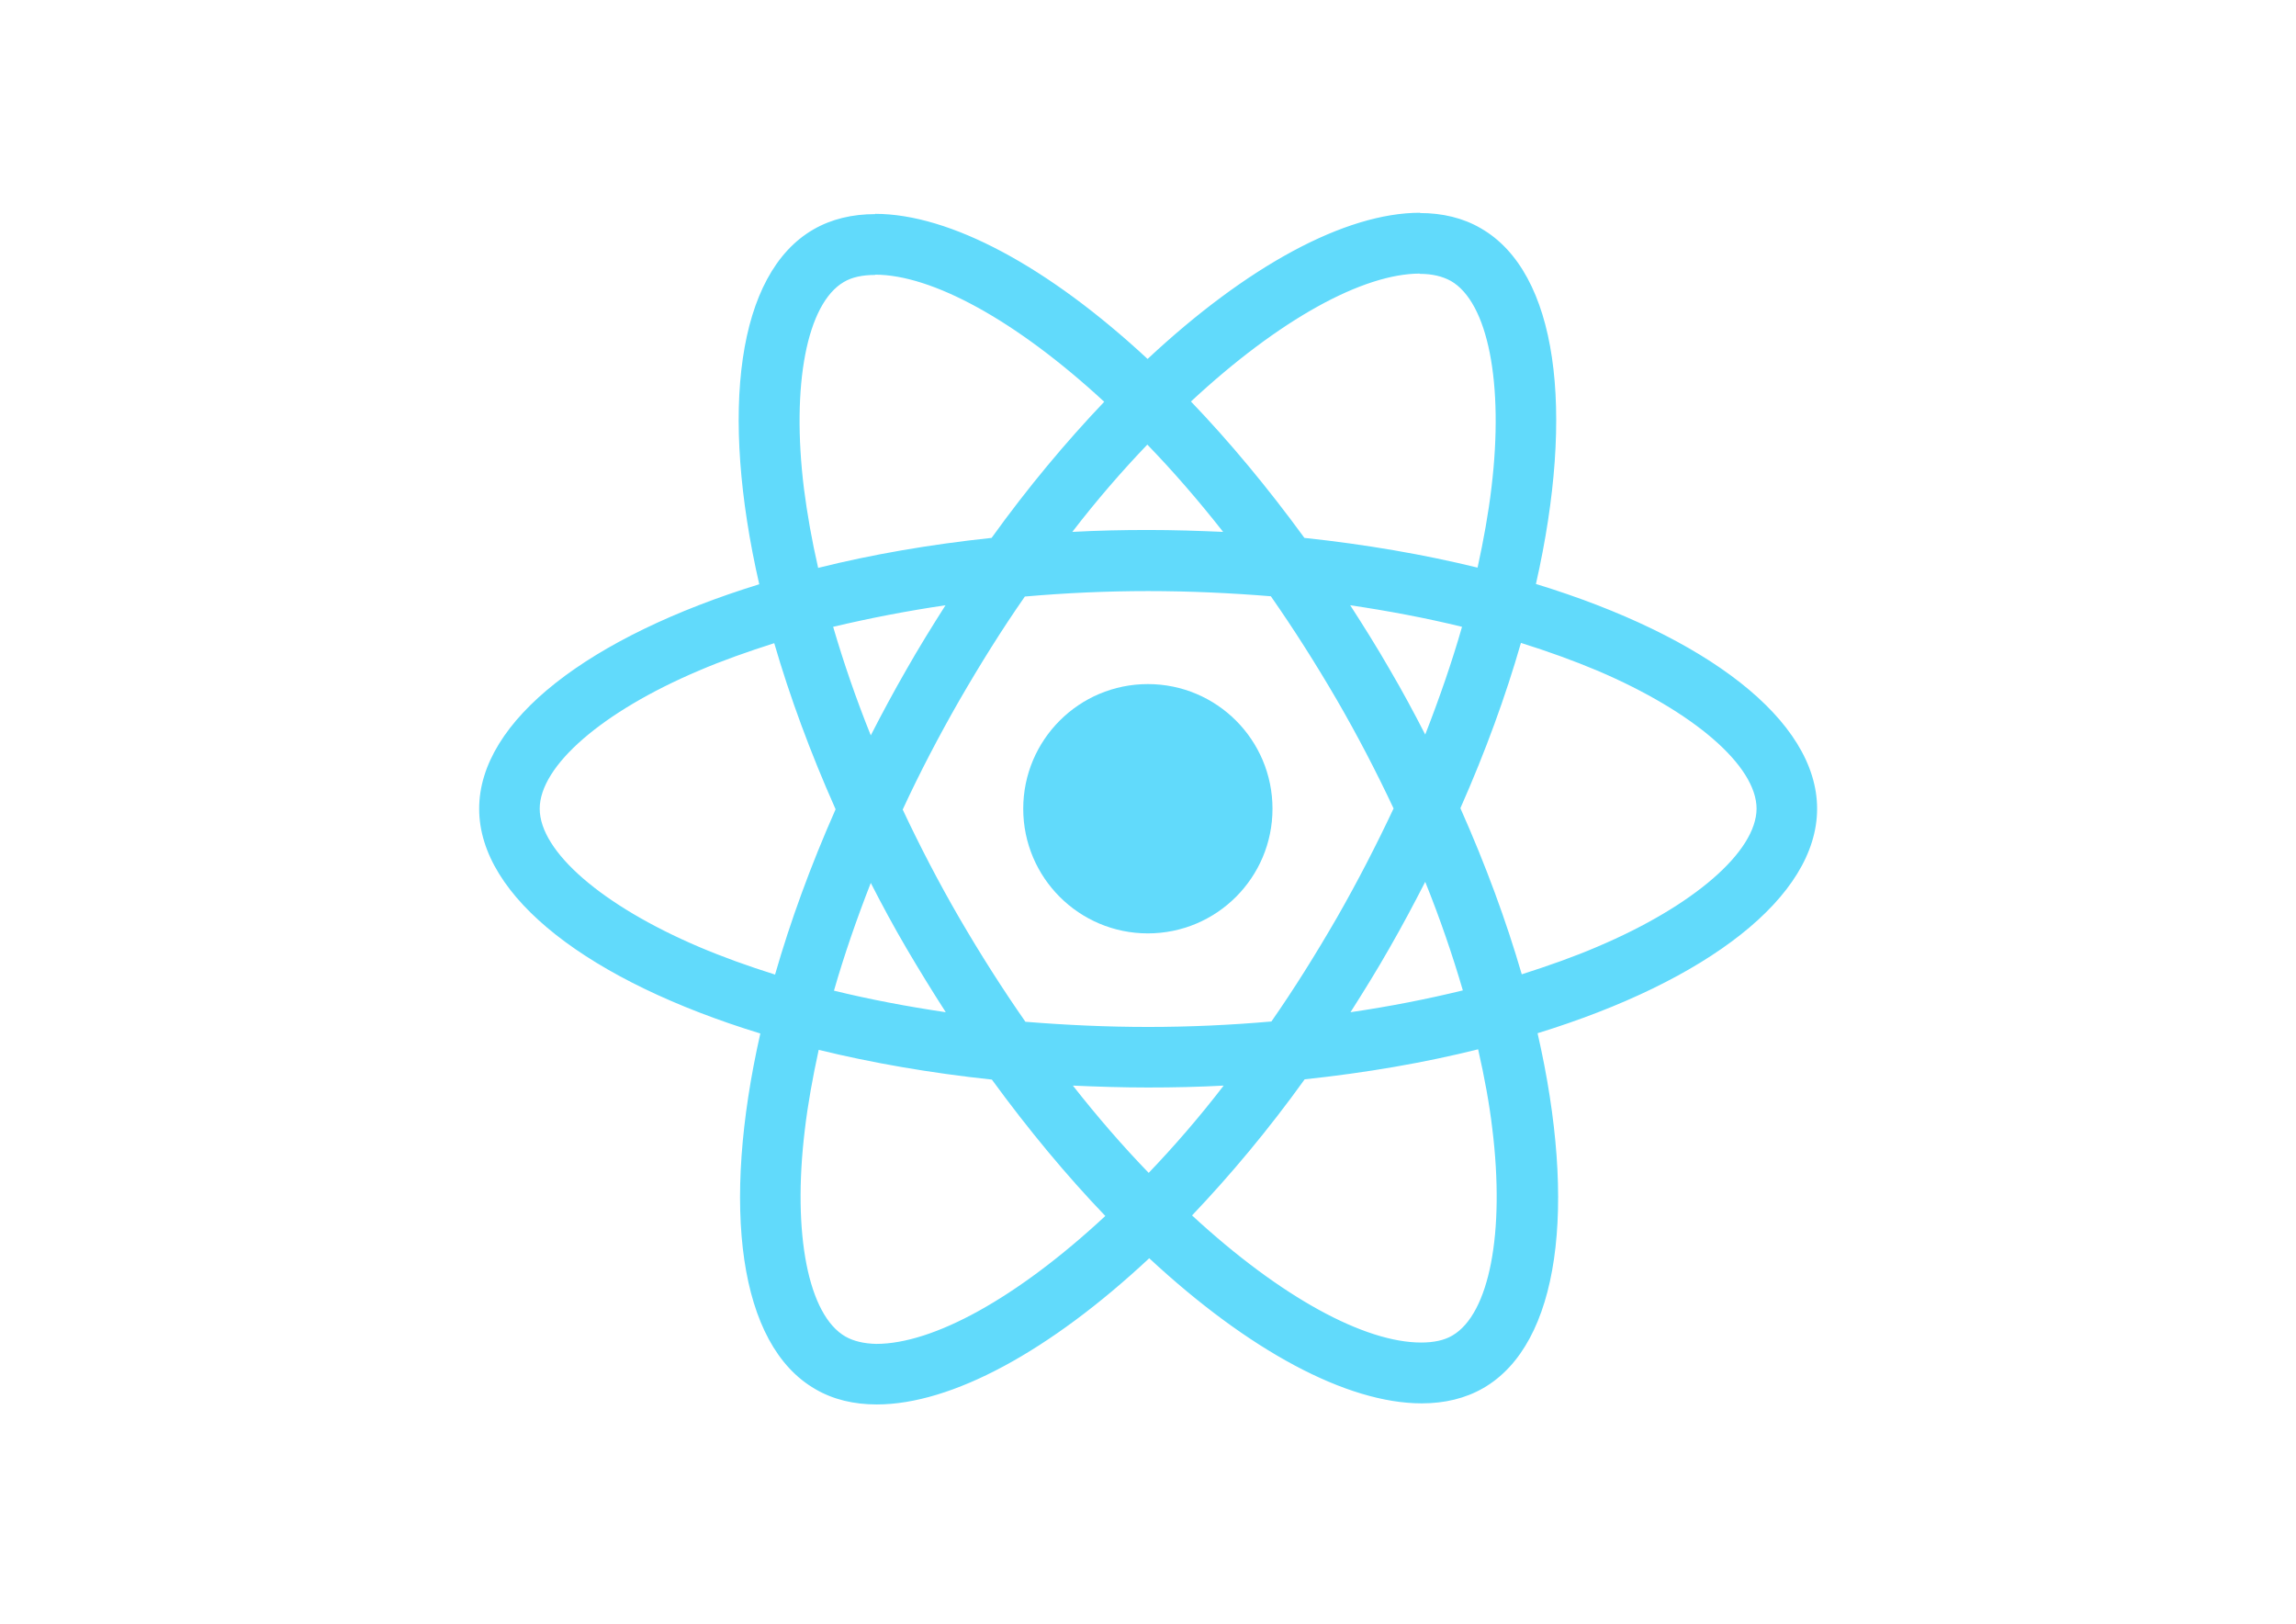
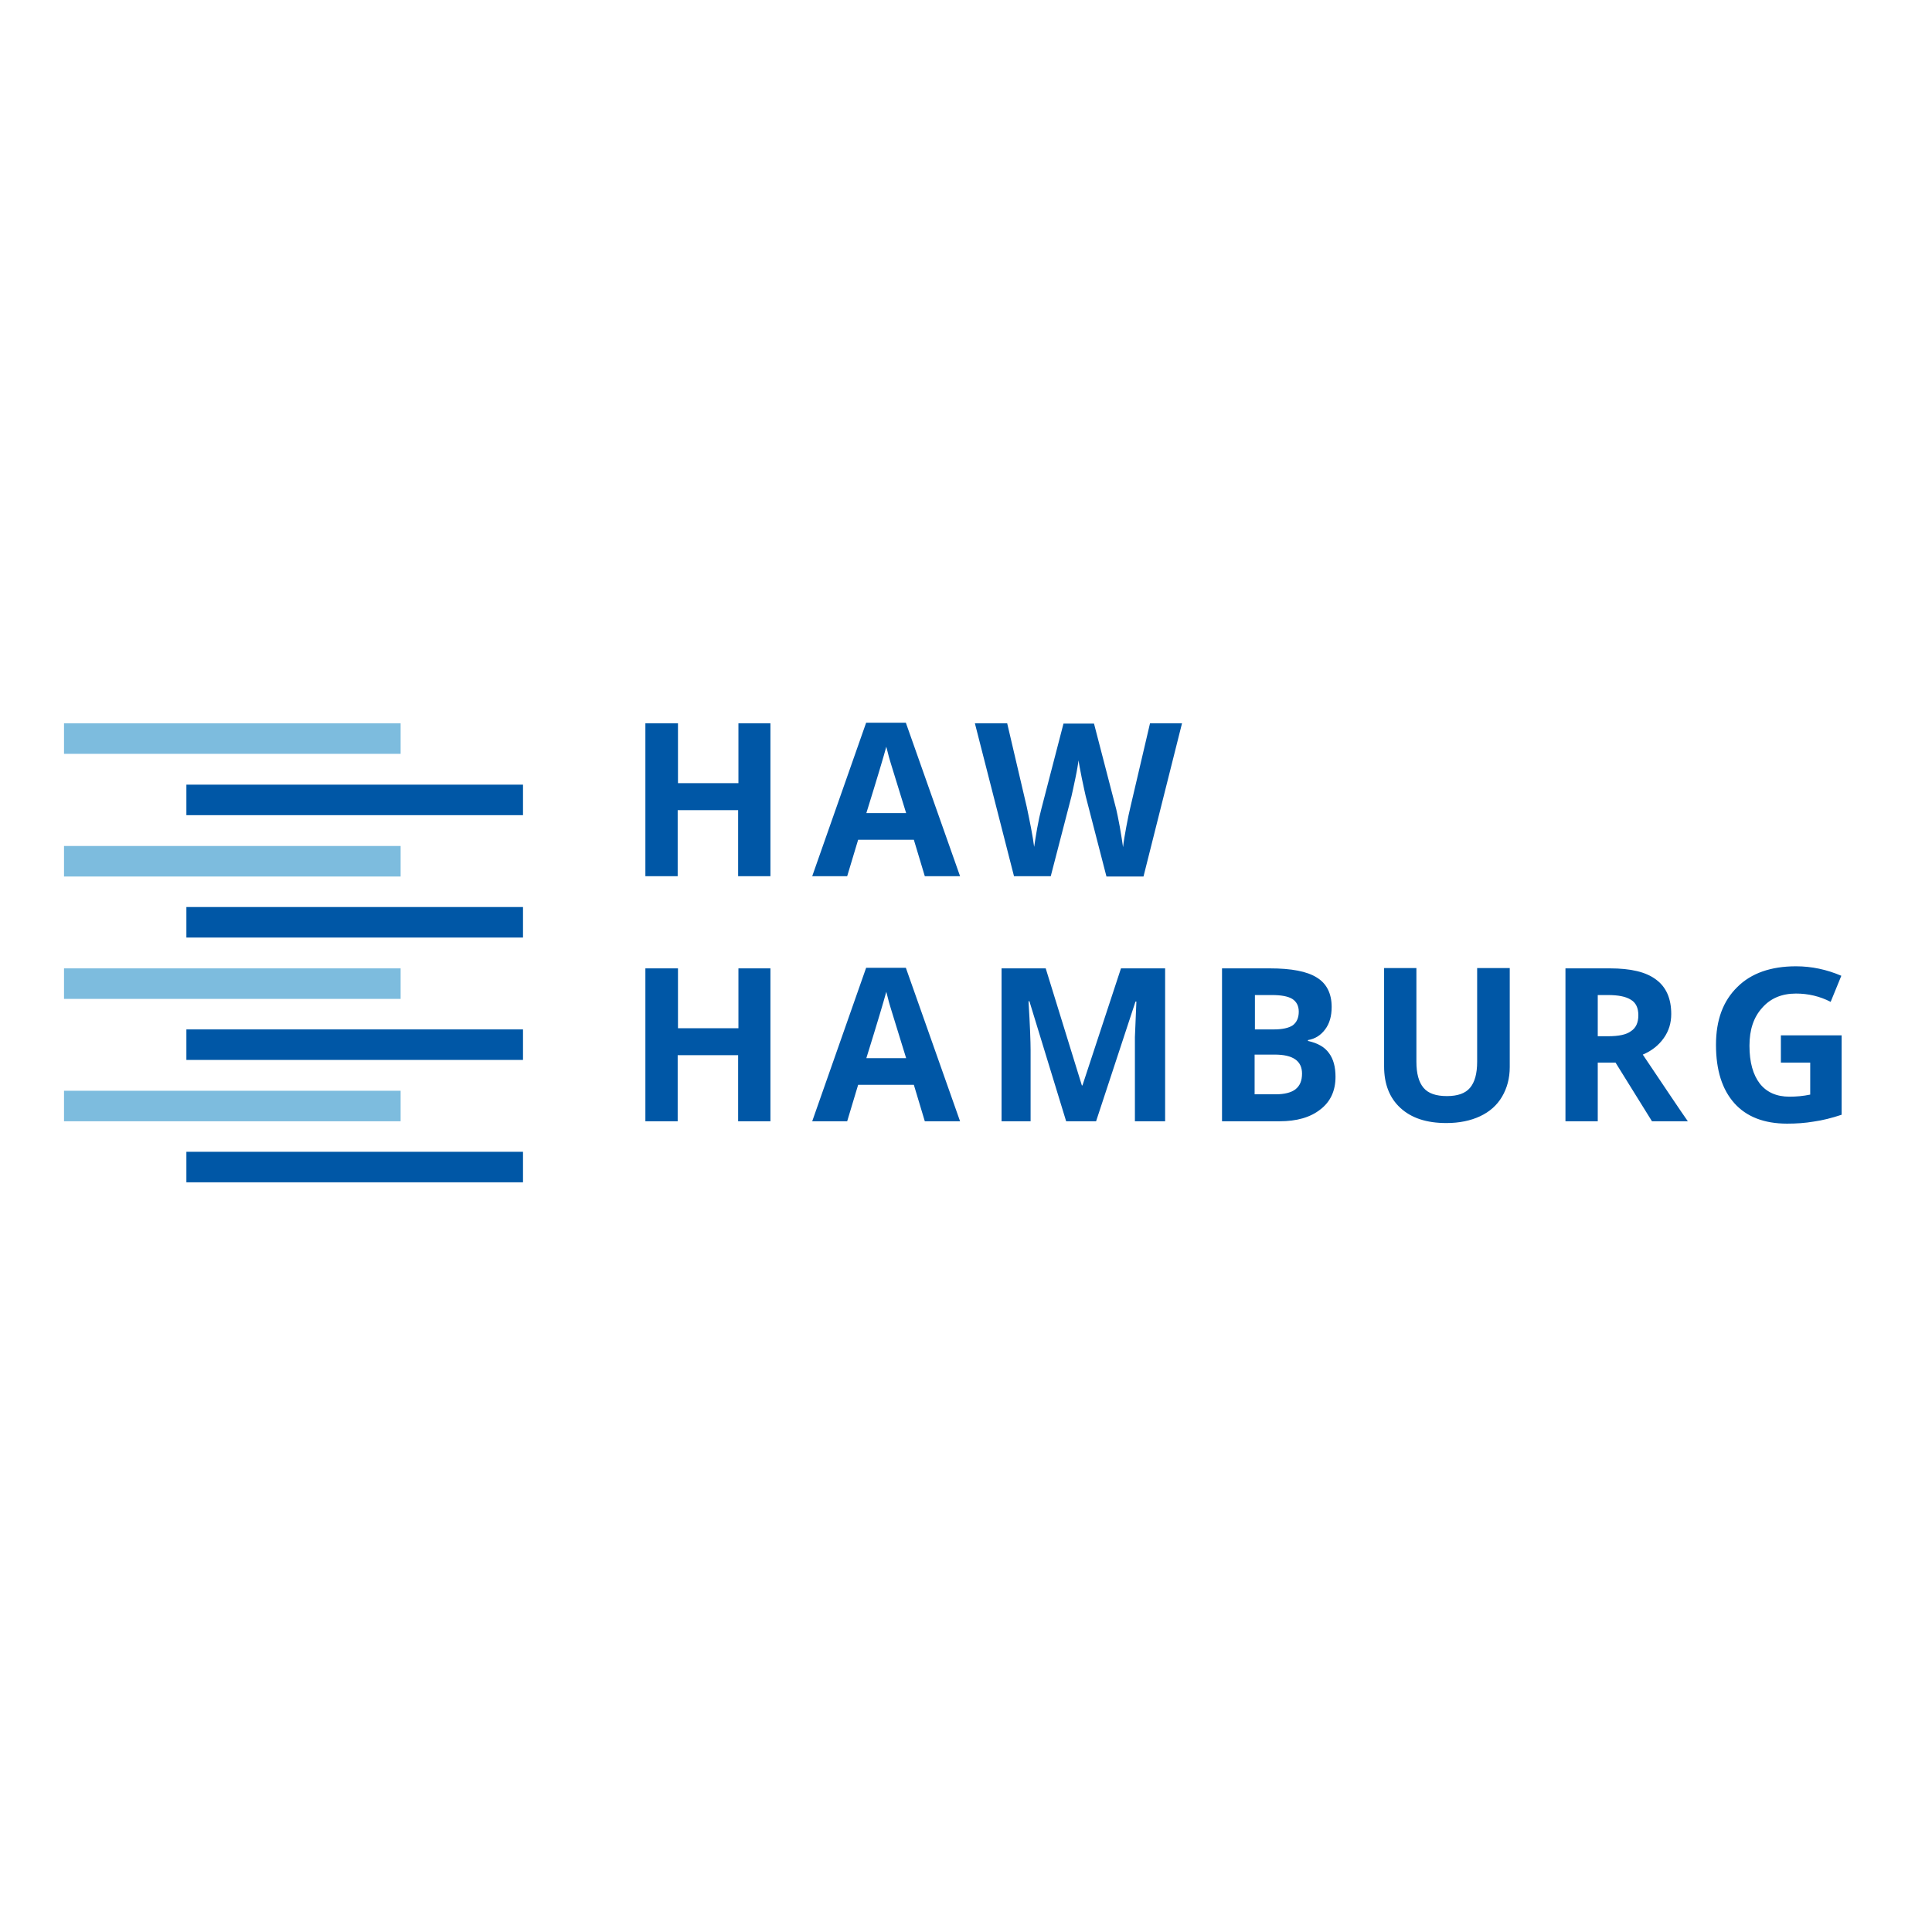
- <svg xmlns="http://www.w3.org/2000/svg" viewBox="0 0 841.9 595.3">
-   <g fill="#61DAFB">
-     <path d="M666.3 296.5c0-32.5-40.7-63.3-103.1-82.4 14.4-63.6 8-114.2-20.2-130.4-6.5-3.8-14.1-5.6-22.4-5.6v22.3c4.6 0 8.3.9 11.4 2.6 13.6 7.8 19.5 37.5 14.9 75.7-1.1 9.4-2.9 19.3-5.1 29.4-19.6-4.8-41-8.5-63.5-10.9-13.5-18.5-27.5-35.3-41.6-50 32.6-30.3 63.2-46.9 84-46.9V78c-27.5 0-63.5 19.6-99.9 53.6-36.4-33.8-72.4-53.2-99.9-53.2v22.3c20.7 0 51.4 16.5 84 46.6-14 14.7-28 31.4-41.3 49.9-22.6 2.4-44 6.1-63.6 11-2.3-10-4-19.7-5.2-29-4.7-38.2 1.1-67.9 14.6-75.8 3-1.8 6.9-2.6 11.5-2.6V78.5c-8.4 0-16 1.8-22.6 5.6-28.1 16.2-34.4 66.7-19.9 130.1-62.2 19.2-102.7 49.9-102.7 82.3 0 32.5 40.7 63.3 103.1 82.4-14.4 63.6-8 114.2 20.2 130.4 6.5 3.8 14.1 5.6 22.5 5.6 27.5 0 63.5-19.6 99.9-53.6 36.4 33.8 72.4 53.2 99.9 53.2 8.4 0 16-1.8 22.6-5.6 28.1-16.2 34.4-66.7 19.9-130.1 62-19.1 102.5-49.9 102.5-82.3zm-130.2-66.7c-3.7 12.9-8.3 26.2-13.5 39.5-4.1-8-8.4-16-13.1-24-4.6-8-9.5-15.8-14.4-23.4 14.2 2.1 27.9 4.7 41 7.9zm-45.8 106.5c-7.8 13.5-15.8 26.3-24.1 38.2-14.9 1.3-30 2-45.2 2-15.1 0-30.2-.7-45-1.9-8.3-11.9-16.4-24.6-24.2-38-7.6-13.1-14.5-26.4-20.8-39.8 6.2-13.4 13.2-26.8 20.7-39.9 7.8-13.5 15.8-26.3 24.1-38.2 14.9-1.3 30-2 45.2-2 15.1 0 30.2.7 45 1.9 8.3 11.9 16.4 24.6 24.2 38 7.6 13.1 14.5 26.4 20.8 39.8-6.3 13.4-13.2 26.8-20.7 39.9zm32.3-13c5.4 13.4 10 26.8 13.8 39.8-13.1 3.2-26.9 5.9-41.2 8 4.9-7.7 9.8-15.6 14.4-23.7 4.6-8 8.9-16.1 13-24.1zM421.2 430c-9.3-9.6-18.6-20.3-27.8-32 9 .4 18.2.7 27.5.7 9.4 0 18.7-.2 27.8-.7-9 11.7-18.3 22.4-27.5 32zm-74.4-58.9c-14.2-2.1-27.9-4.7-41-7.9 3.7-12.9 8.3-26.2 13.5-39.5 4.1 8 8.4 16 13.1 24 4.7 8 9.5 15.8 14.4 23.4zM420.7 163c9.3 9.6 18.6 20.3 27.8 32-9-.4-18.2-.7-27.5-.7-9.4 0-18.7.2-27.8.7 9-11.7 18.3-22.4 27.5-32zm-74 58.9c-4.9 7.7-9.8 15.6-14.4 23.7-4.6 8-8.9 16-13 24-5.4-13.4-10-26.8-13.8-39.8 13.1-3.1 26.9-5.8 41.2-7.9zm-90.5 125.2c-35.4-15.1-58.3-34.9-58.3-50.6 0-15.7 22.9-35.6 58.3-50.6 8.6-3.7 18-7 27.7-10.1 5.7 19.6 13.2 40 22.5 60.9-9.2 20.8-16.6 41.1-22.2 60.6-9.9-3.1-19.3-6.5-28-10.2zM310 490c-13.6-7.8-19.5-37.5-14.9-75.7 1.1-9.4 2.9-19.3 5.1-29.4 19.6 4.8 41 8.5 63.5 10.9 13.5 18.5 27.5 35.3 41.6 50-32.6 30.3-63.2 46.9-84 46.9-4.5-.1-8.3-1-11.3-2.7zm237.2-76.2c4.7 38.2-1.1 67.9-14.6 75.8-3 1.8-6.9 2.6-11.5 2.6-20.7 0-51.4-16.5-84-46.6 14-14.7 28-31.4 41.3-49.9 22.6-2.4 44-6.1 63.6-11 2.3 10.1 4.1 19.8 5.2 29.1zm38.5-66.7c-8.6 3.7-18 7-27.7 10.1-5.7-19.6-13.2-40-22.5-60.9 9.2-20.8 16.6-41.1 22.2-60.6 9.9 3.1 19.3 6.5 28.1 10.2 35.4 15.1 58.3 34.9 58.3 50.6-.1 15.7-23 35.6-58.4 50.6zM320.8 78.4z" />
-     <circle cx="420.9" cy="296.5" r="45.7" />
-     <path d="M520.5 78.1z" />
+ <svg xmlns="http://www.w3.org/2000/svg" version="1.1" id="layer" x="0px" y="0px" viewBox="-153 -46 652 652" style="enable-background:new -153 -46 652 652;" xml:space="preserve">
+   <style type="text/css">
+ 	.st0{fill:#7DBCDE;}
+ 	.st1{fill:#0057A6;}
+ </style>
+   <rect x="-131.4" y="198.1" class="st0" width="113.6" height="10.3" />
+   <rect x="-131.4" y="239.5" class="st0" width="113.6" height="10.3" />
+   <rect x="-131.4" y="280.8" class="st0" width="113.6" height="10.3" />
+   <rect x="-131.4" y="322.1" class="st0" width="113.6" height="10.3" />
+   <rect x="-90.1" y="218.8" class="st1" width="113.6" height="10.3" />
+   <rect x="-90.1" y="260.1" class="st1" width="113.6" height="10.3" />
+   <rect x="-90.1" y="301.4" class="st1" width="113.6" height="10.3" />
+   <rect x="-90.1" y="342.7" class="st1" width="113.6" height="10.3" />
+   <g>
+     <path class="st1" d="M245.9,198.1h-10.8l-6.6,28.2c-0.4,1.7-0.9,3.9-1.4,6.7c-0.5,2.7-0.9,5-1.1,6.9c-0.3-1.9-0.6-4.2-1.1-6.9   c-0.5-2.7-0.9-4.6-1.2-5.9l-7.5-28.9h-10.3l-7.5,28.9c-0.4,1.5-0.9,3.7-1.4,6.5c-0.5,2.8-0.8,4.9-1,6.2c-0.5-3.8-1.4-8.3-2.5-13.5   l-6.6-28.2H176l13.2,51.6h12.4l7-27c0.3-1.2,0.7-3.2,1.3-6c0.6-2.8,0.9-4.9,1.1-6.1c0.1,1,0.5,3.1,1.1,6.1c0.6,3,1.1,5,1.3,6   l7,27.1h12.5L245.9,198.1 M139.4,228.3c3.7-11.9,5.9-19.3,6.7-22.3c0.2,0.8,0.5,2,0.9,3.5c0.4,1.5,2.4,7.8,5.8,18.9H139.4z    M171,249.7l-18.3-51.8h-13.4l-18.2,51.8h11.8l3.7-12.3h18.8l3.7,12.3H171z M107.1,198.1H96.2v20.2H75.8v-20.2H64.8v51.6h10.9   v-22.3h20.4v22.3h10.9V198.1z" />
+     <path class="st1" d="M448.1,312.6h9.8v10.8c-2.4,0.5-4.7,0.7-7,0.7c-4.4,0-7.7-1.5-10-4.4c-2.3-3-3.5-7.2-3.5-12.8   c0-5.4,1.4-9.6,4.3-12.8c2.8-3.2,6.6-4.8,11.4-4.8c4.1,0,8,0.9,11.7,2.8l3.6-8.8c-4.9-2.1-10-3.2-15.3-3.2c-8.4,0-15.1,2.3-19.8,7   c-4.8,4.7-7.2,11.1-7.2,19.5c0,8.6,2.1,15.1,6.2,19.7c4.1,4.6,10.1,6.9,17.8,6.9c3.1,0,6.1-0.2,9-0.7c2.9-0.4,6.1-1.2,9.4-2.3   v-26.8h-20.5V312.6 M392.2,312.6l12.3,19.8h12.1c-2.4-3.4-7.4-10.9-15.2-22.5c3.1-1.3,5.4-3.2,7.1-5.6c1.7-2.4,2.5-5.1,2.5-8.1   c0-5.2-1.7-9.1-5.1-11.6c-3.4-2.6-8.6-3.8-15.6-3.8h-15v51.6h10.9v-19.8H392.2z M386.3,289.8h3.3c3.5,0,6.1,0.5,7.8,1.6   c1.7,1,2.5,2.8,2.5,5.2c0,2.5-0.8,4.3-2.5,5.4c-1.6,1.2-4.2,1.7-7.7,1.7h-3.5V289.8z M345.5,280.8v31.5c0,4-0.8,6.9-2.4,8.8   c-1.6,1.9-4.2,2.8-7.8,2.8c-3.7,0-6.3-0.9-7.9-2.8c-1.6-1.9-2.4-4.8-2.4-8.8v-31.6h-10.9v33.2c0,5.9,1.8,10.6,5.5,14   c3.7,3.4,8.8,5.1,15.5,5.1c4.4,0,8.2-0.8,11.4-2.3c3.2-1.5,5.7-3.7,7.4-6.6c1.7-2.9,2.6-6.2,2.6-10v-33.4H345.5z M277.2,309.9   c6.1,0,9.2,2.1,9.2,6.4c0,2.4-0.7,4.1-2.2,5.3c-1.4,1.1-3.7,1.7-6.7,1.7h-7.1v-13.4H277.2z M270.4,289.8h5.8c3.1,0,5.4,0.4,6.9,1.3   c1.4,0.9,2.2,2.3,2.2,4.3c0,2.1-0.7,3.6-2,4.6c-1.3,0.9-3.5,1.4-6.4,1.4h-6.4V289.8z M259.5,332.4h19.3c5.8,0,10.4-1.3,13.8-4   c3.4-2.6,5.1-6.3,5.1-11c0-3.3-0.7-6-2.2-8c-1.4-2-3.8-3.4-7.1-4.1V305c2.4-0.4,4.3-1.6,5.8-3.6c1.5-2,2.2-4.5,2.2-7.6   c0-4.5-1.7-7.9-5-9.9c-3.3-2.1-8.6-3.1-15.9-3.1h-16.1V332.4z M216.9,332.4l13.3-40.4h0.3c-0.3,6.5-0.4,10.5-0.5,12   c0,1.5,0,2.8,0,4v24.4h10.2v-51.6h-14.9l-13,39.5h-0.2l-12.2-39.5H185v51.6h9.8v-24c0-2.8-0.2-8.3-0.7-16.5h0.3l12.4,40.5H216.9z    M139.4,311c3.7-11.9,5.9-19.3,6.7-22.3c0.2,0.8,0.5,2,0.9,3.5c0.4,1.5,2.4,7.8,5.8,18.9H139.4z M171,332.4l-18.3-51.8h-13.4   l-18.2,51.8h11.8l3.7-12.3h18.8l3.7,12.3H171z M107.1,280.8H96.2V301H75.8v-20.2H64.8v51.6h10.9v-22.3h20.4v22.3h10.9V280.8z" />
  </g>
</svg>
